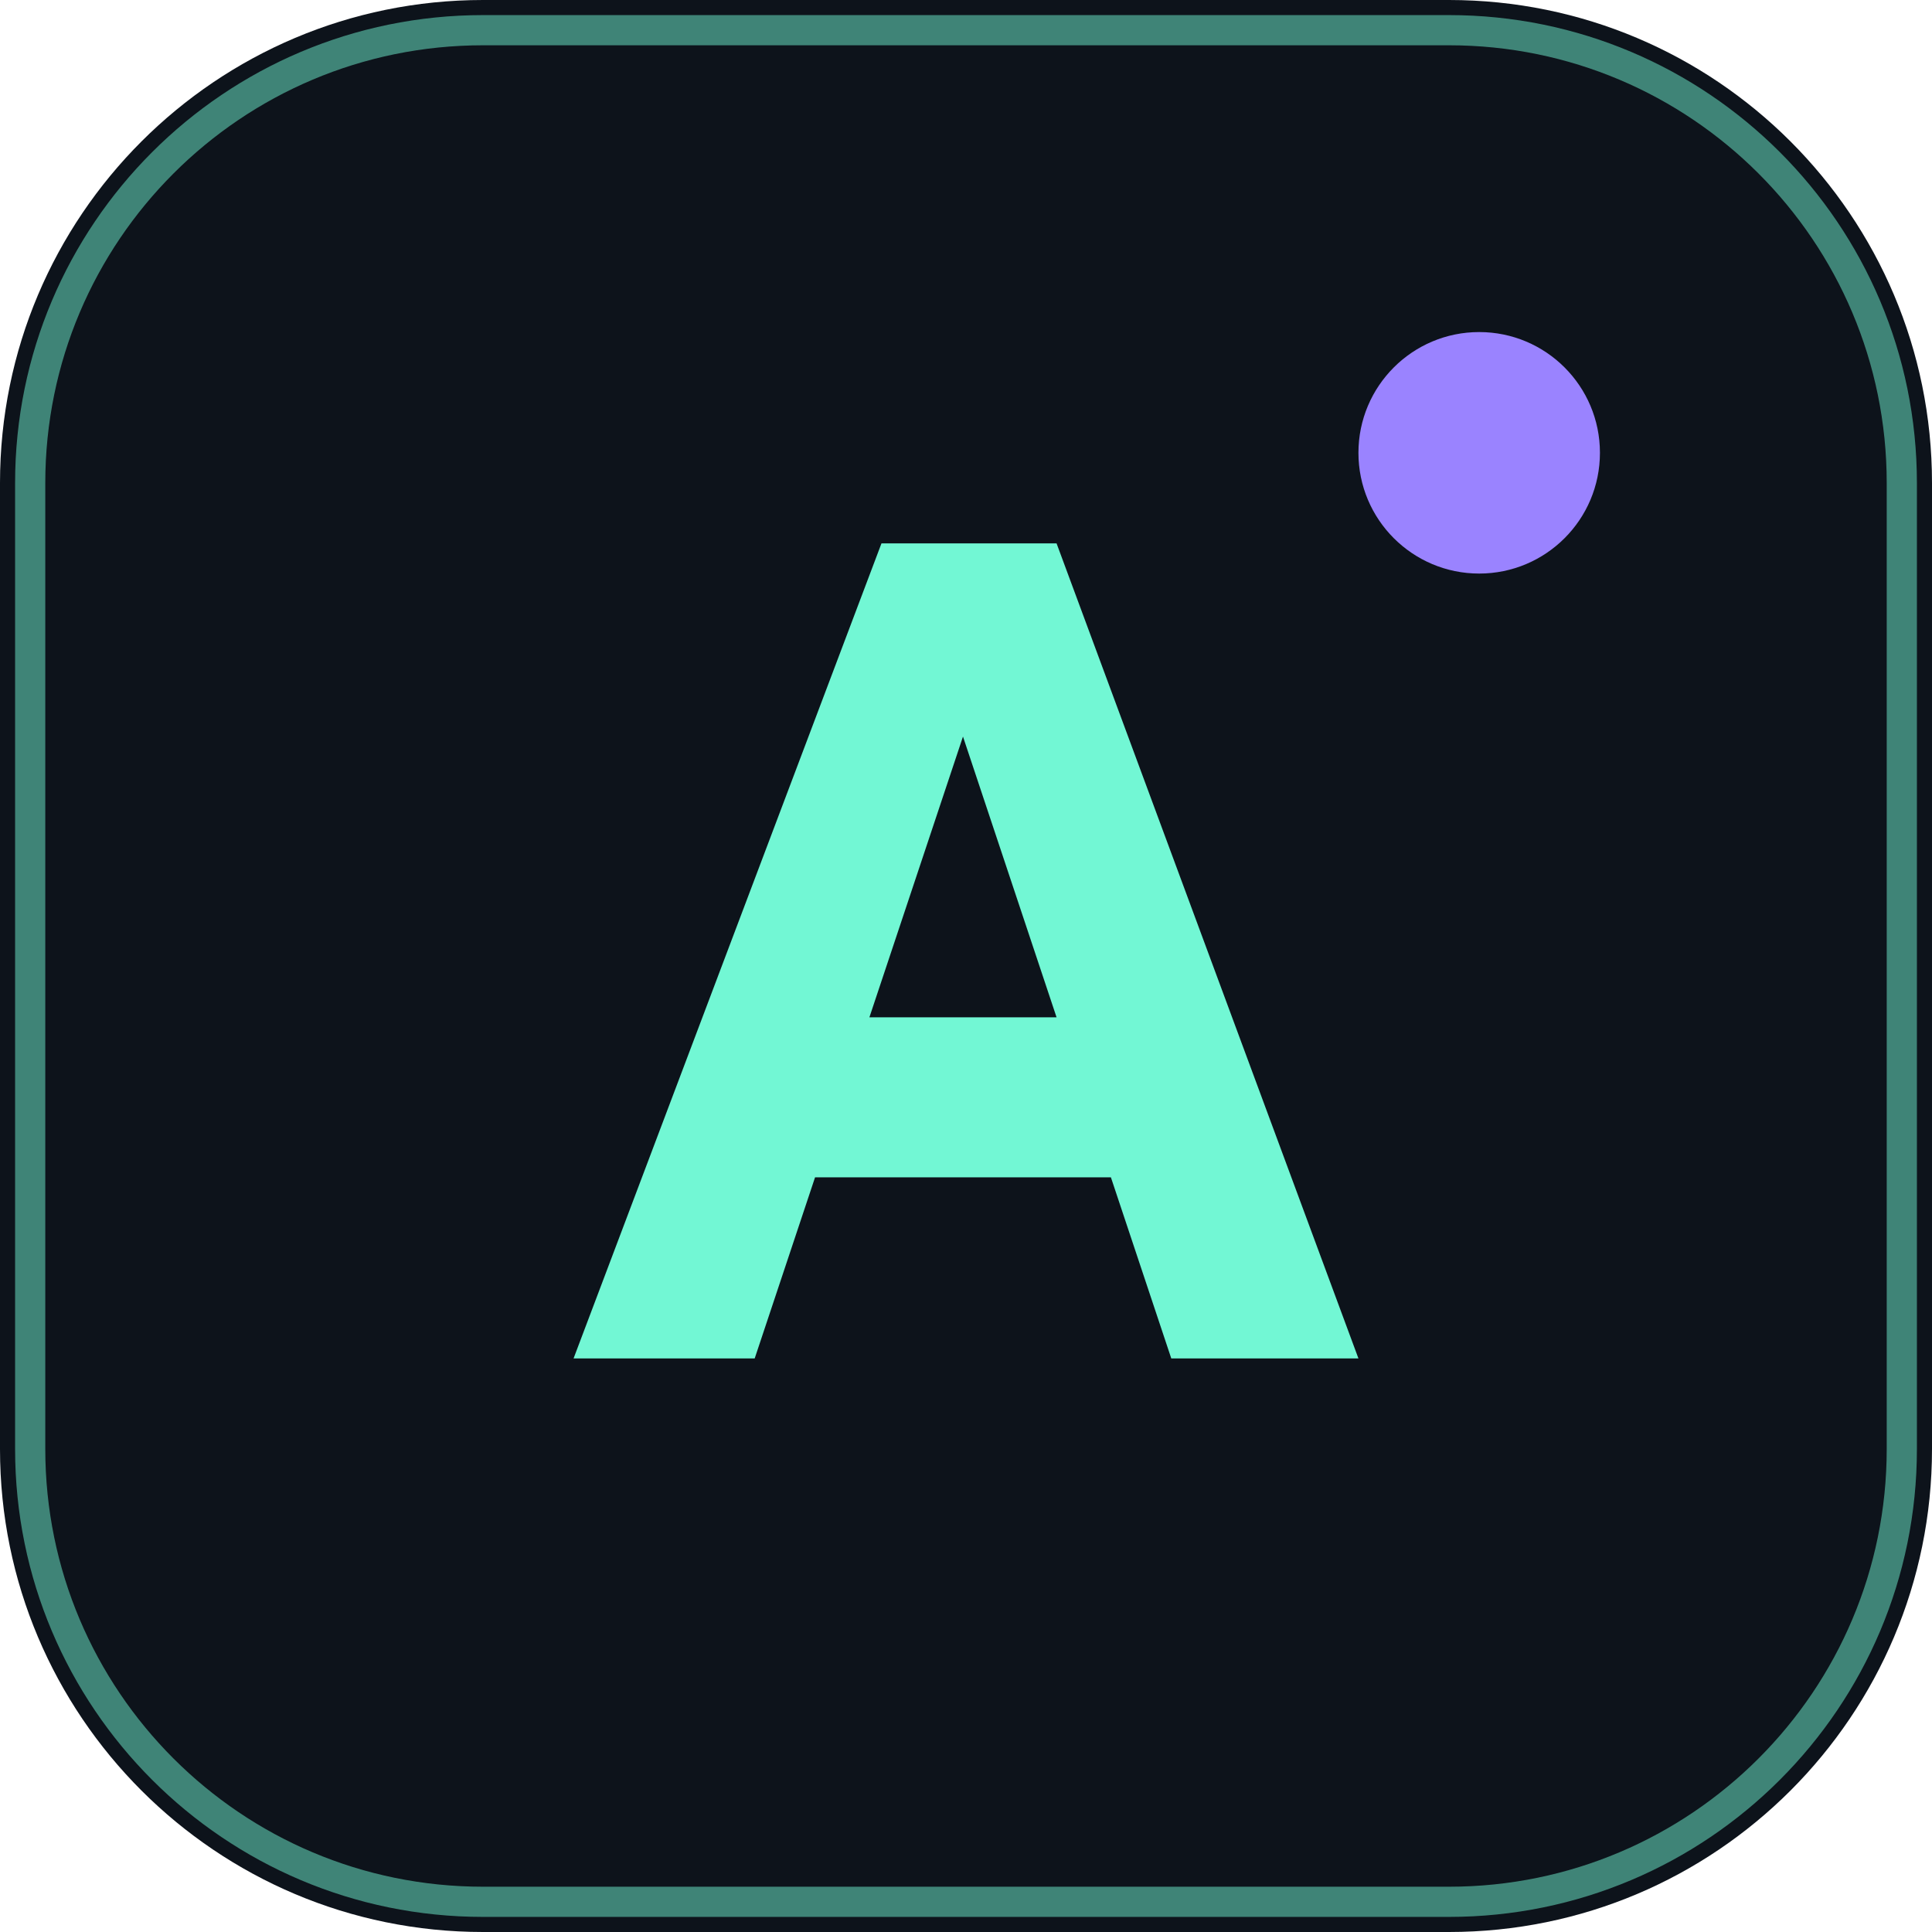
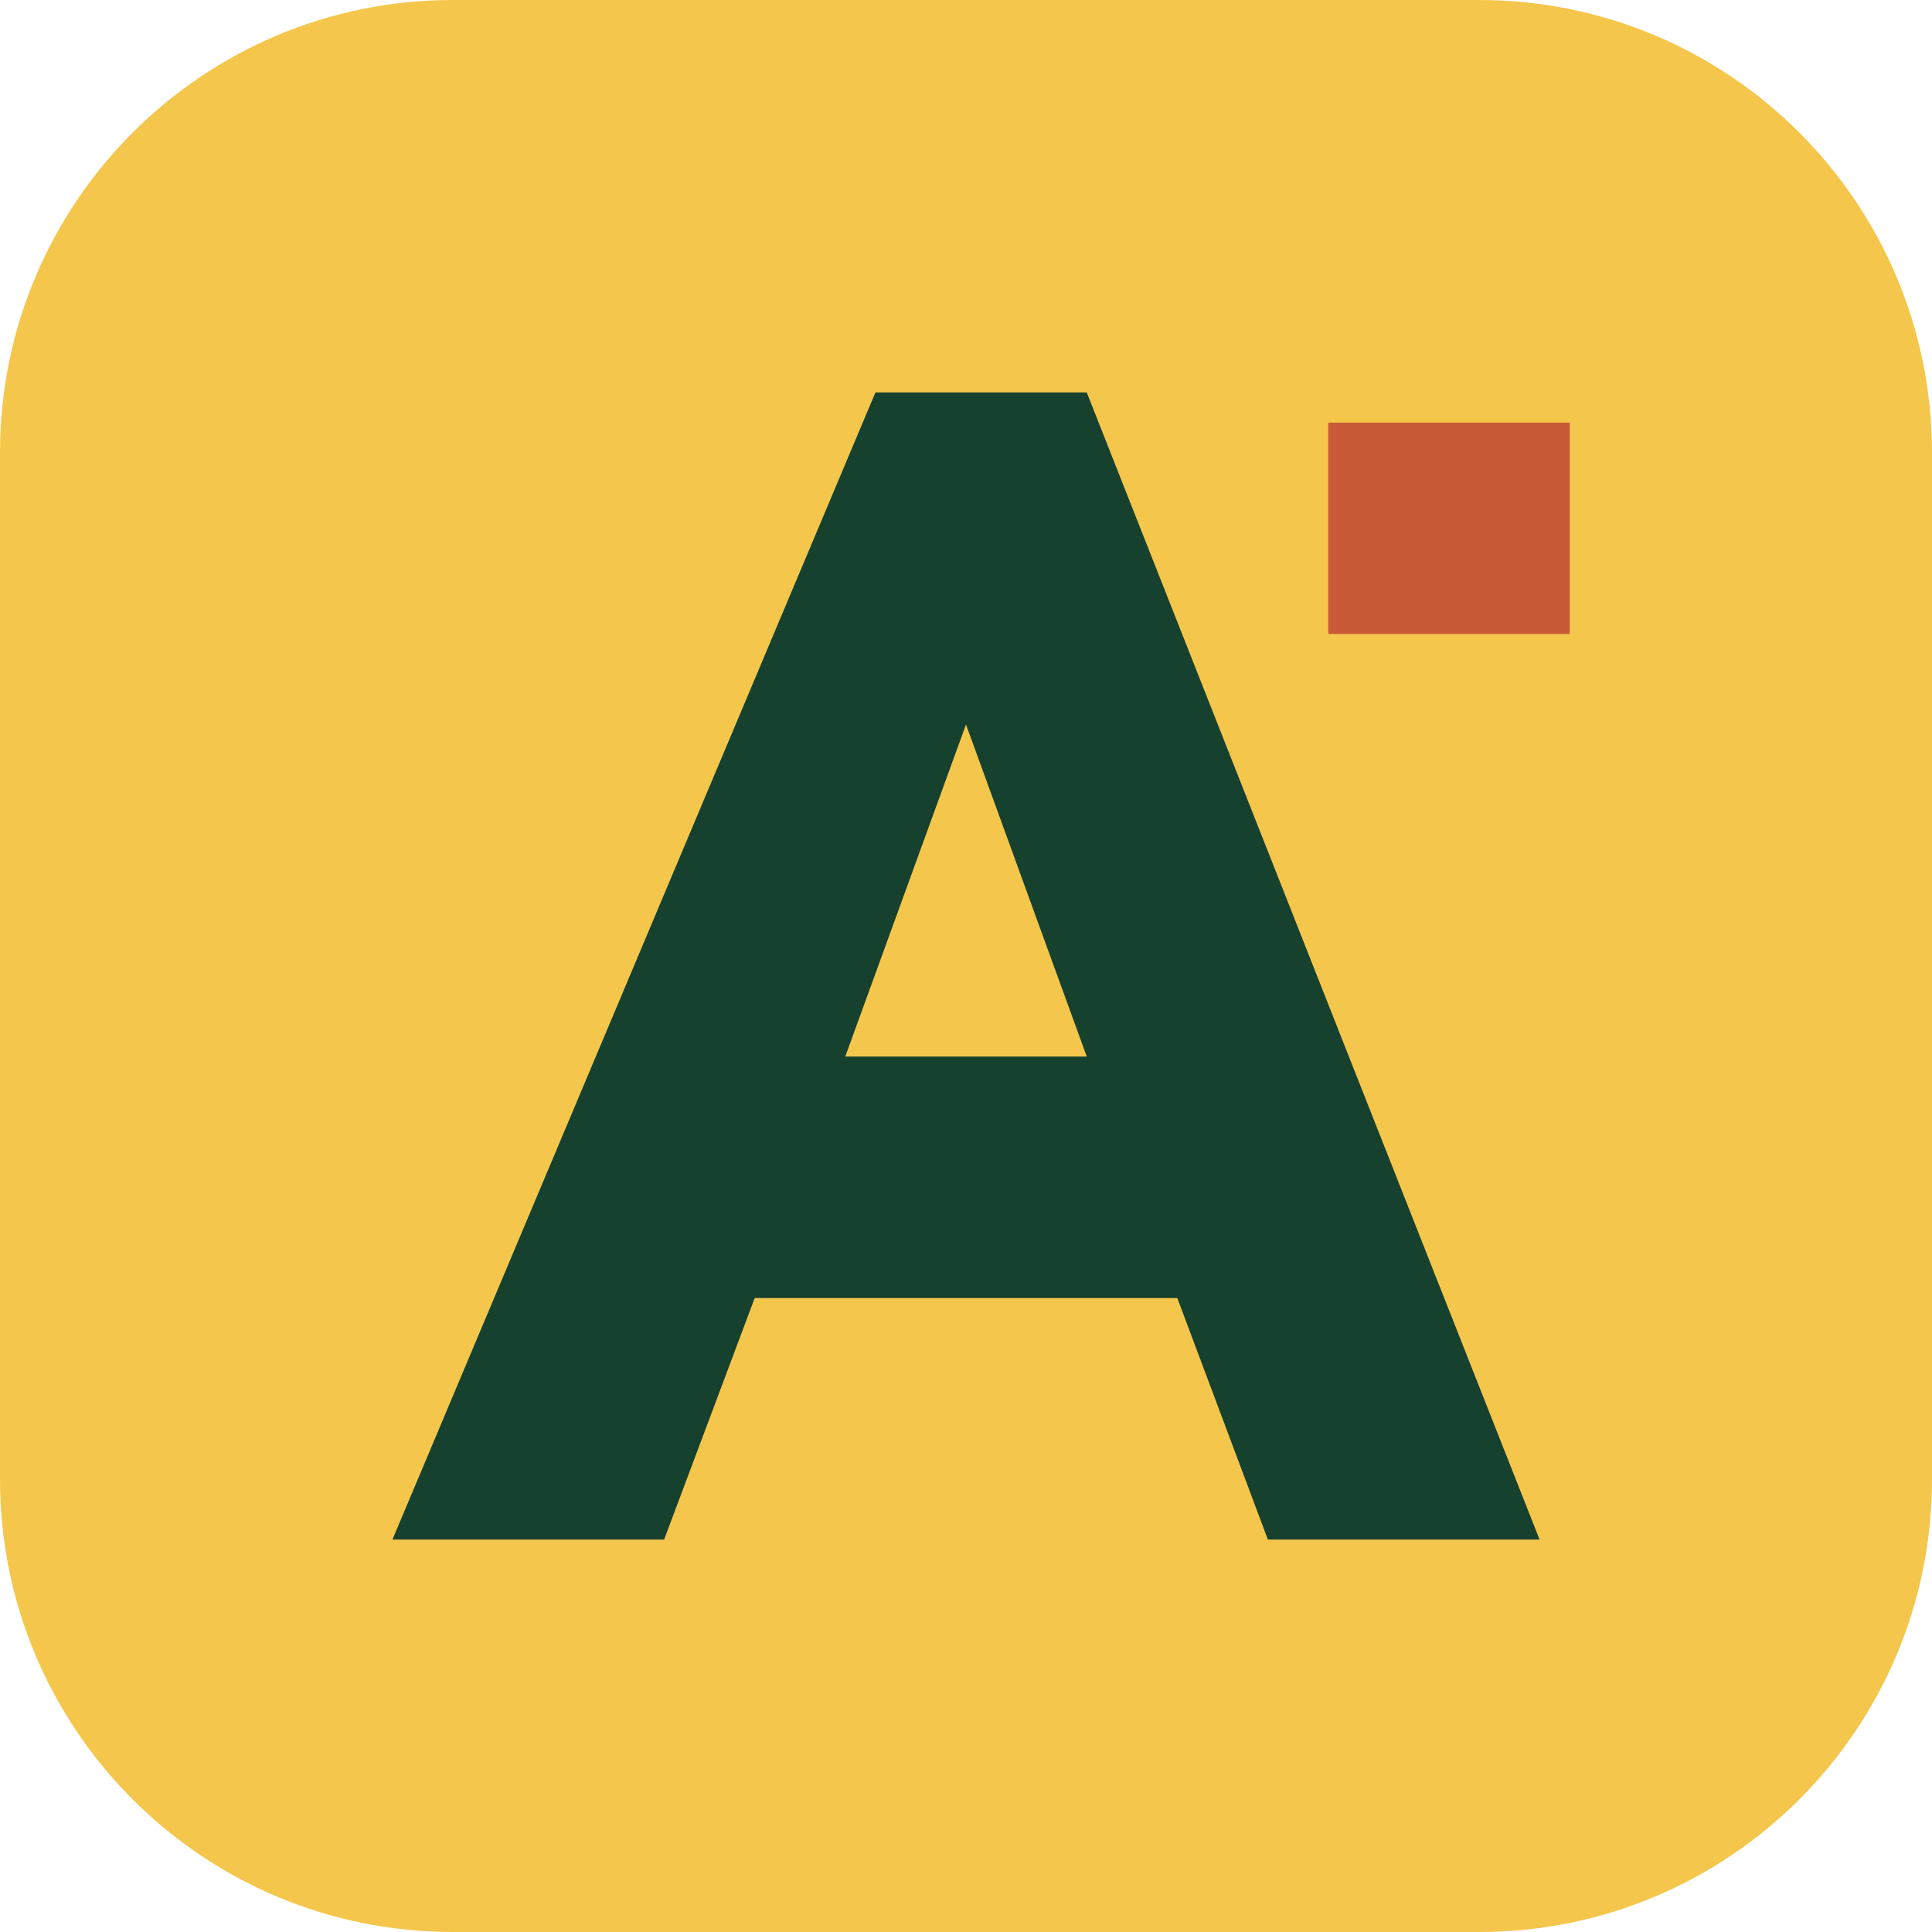
- <svg xmlns="http://www.w3.org/2000/svg" width="64" height="64" viewBox="0 0 64 64" fill="none">
-   <rect width="64" height="64" rx="16" fill="#0D131B" />
-   <rect x="1" y="1" width="62" height="62" rx="15" stroke="#72F7D4" stroke-opacity="0.5" />
-   <path d="M19 45L29.2 18H35L45 45H38.8L36.8 39H27L25 45H19ZM28.8 33.7H35L31.9 24.4L28.8 33.7Z" fill="#72F7D4" />
-   <circle cx="49" cy="15" r="4" fill="#9A83FF" />
+ <svg xmlns="http://www.w3.org/2000/svg" viewBox="0 0 64 64">
+   <rect width="64" height="64" rx="15" fill="#f5c64c" />
+   <path d="M13 51 29 13h7l15 38h-9l-3-8H25l-3 8h-9Zm15-16h8l-4-11-4 11Z" fill="#16412e" />
+   <path d="M44 14h8v7h-8z" fill="#c85a37" />
</svg>
